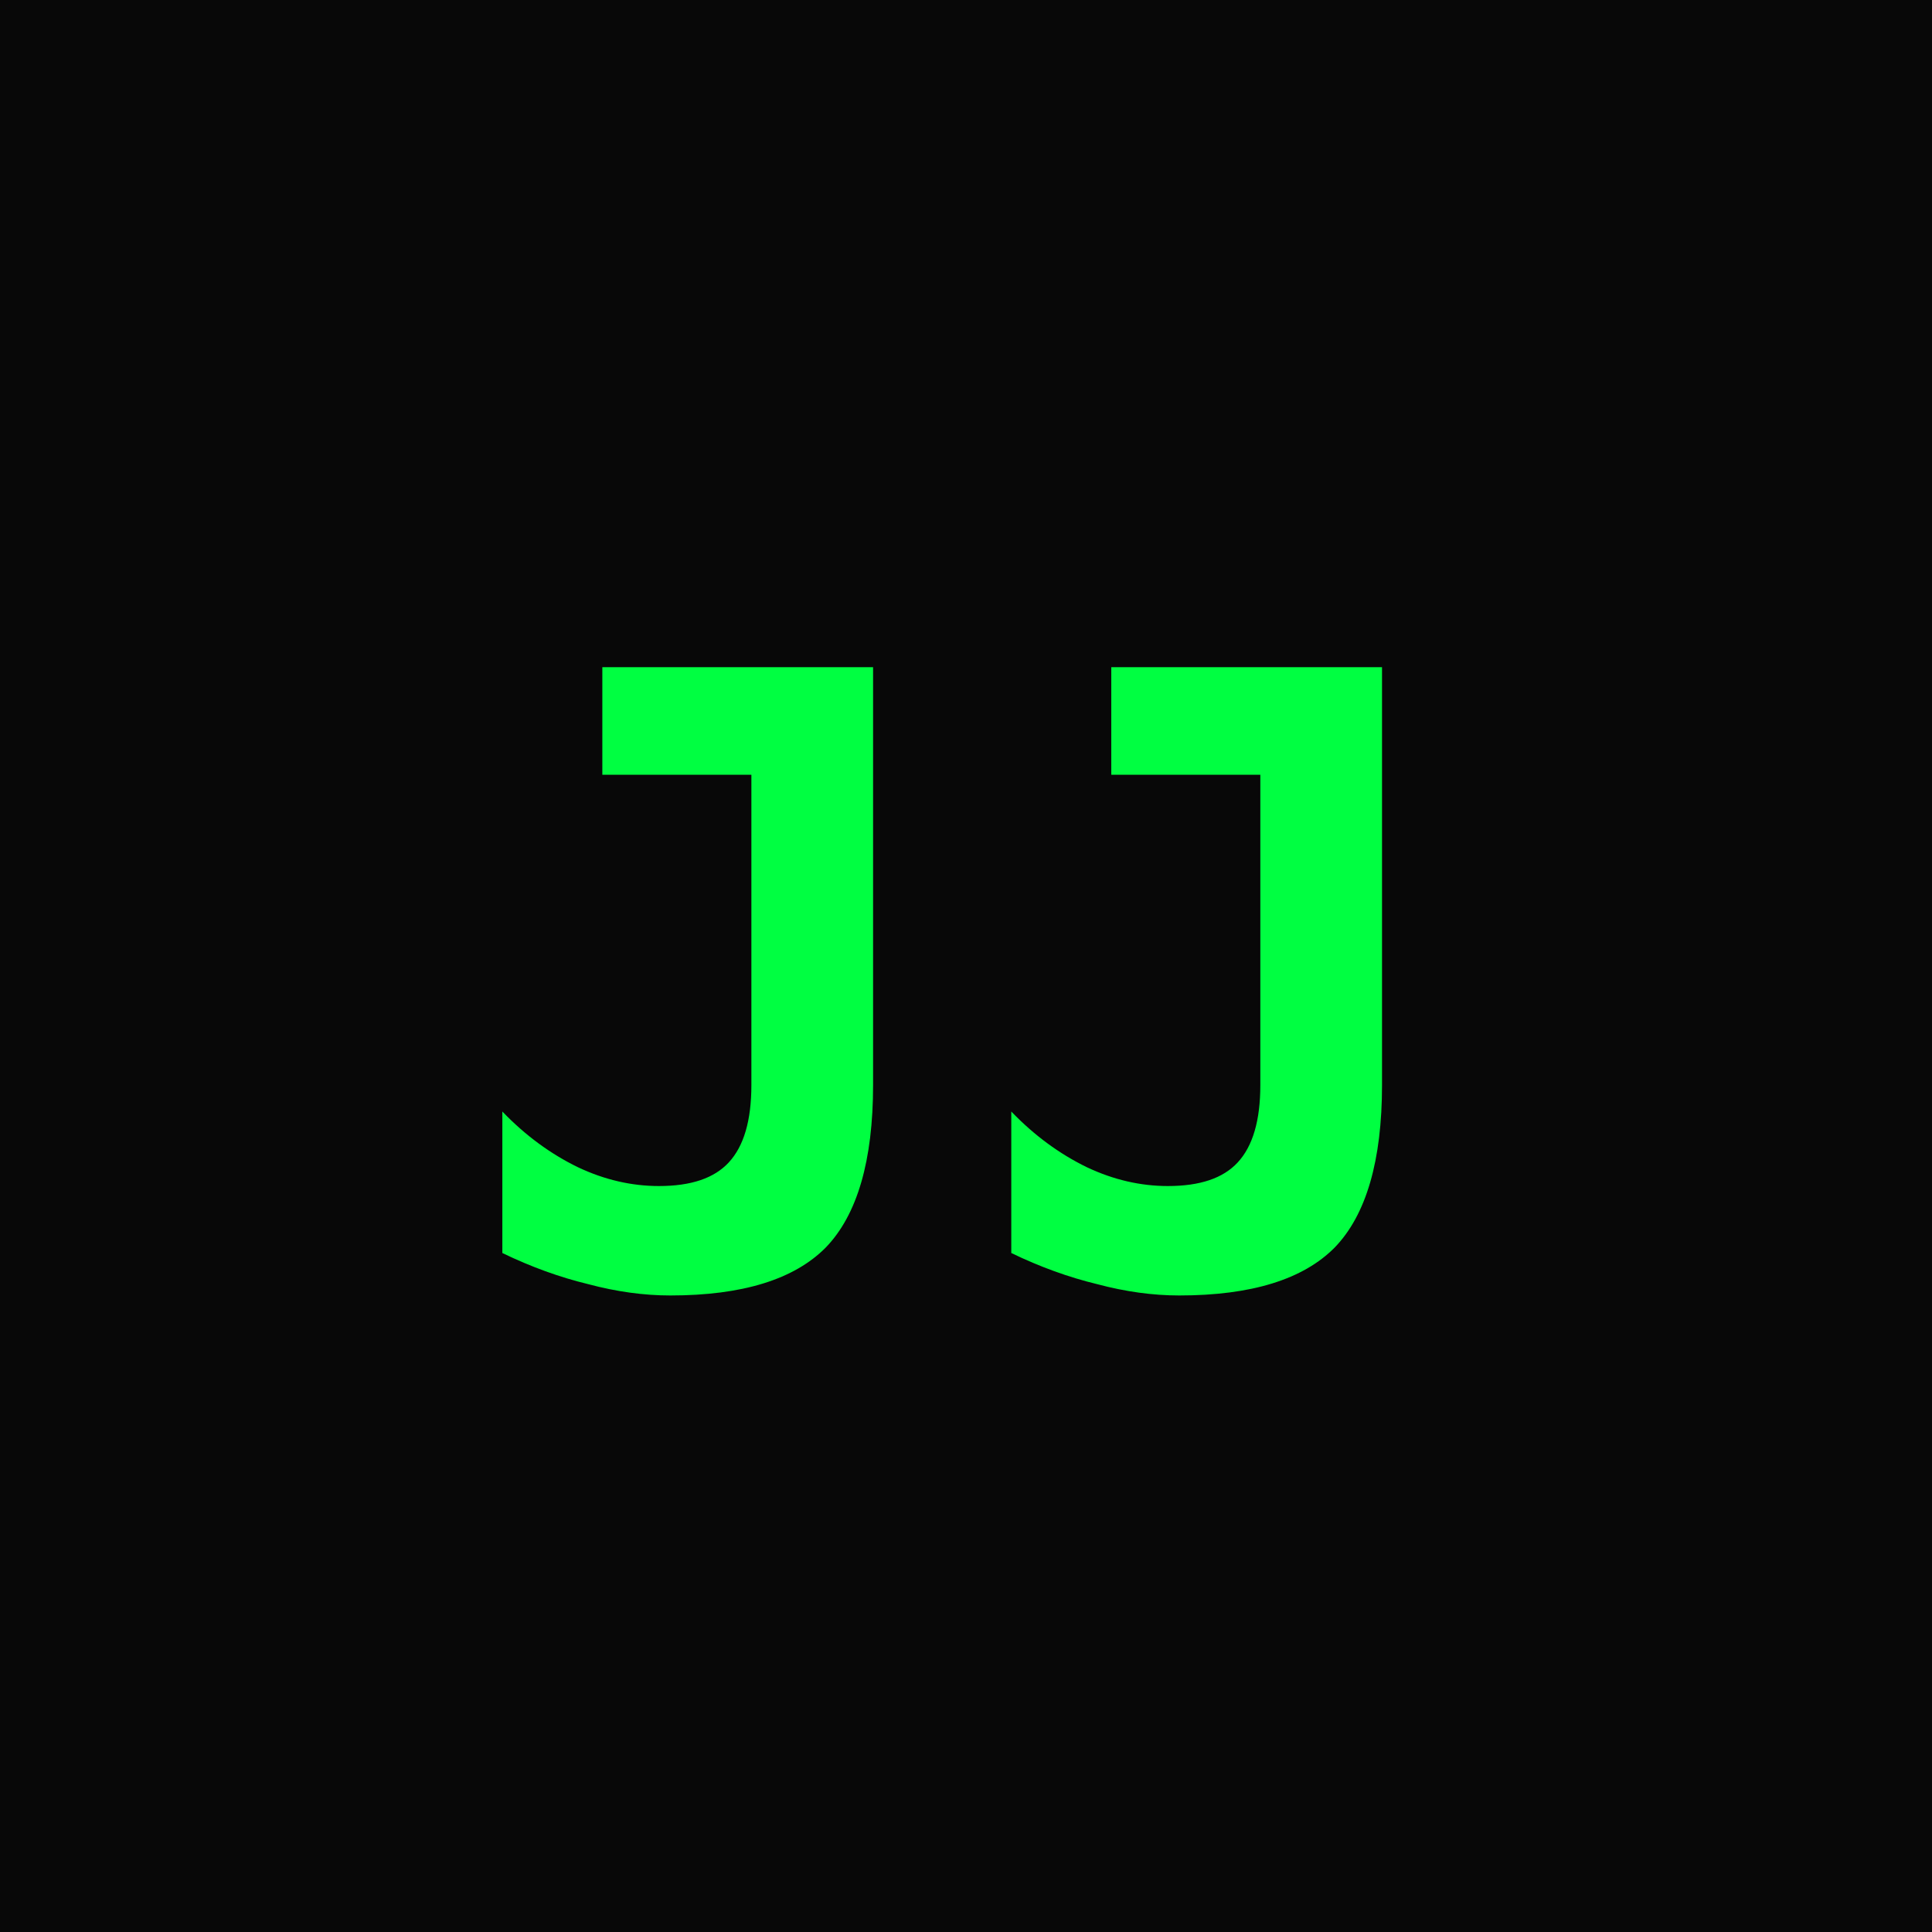
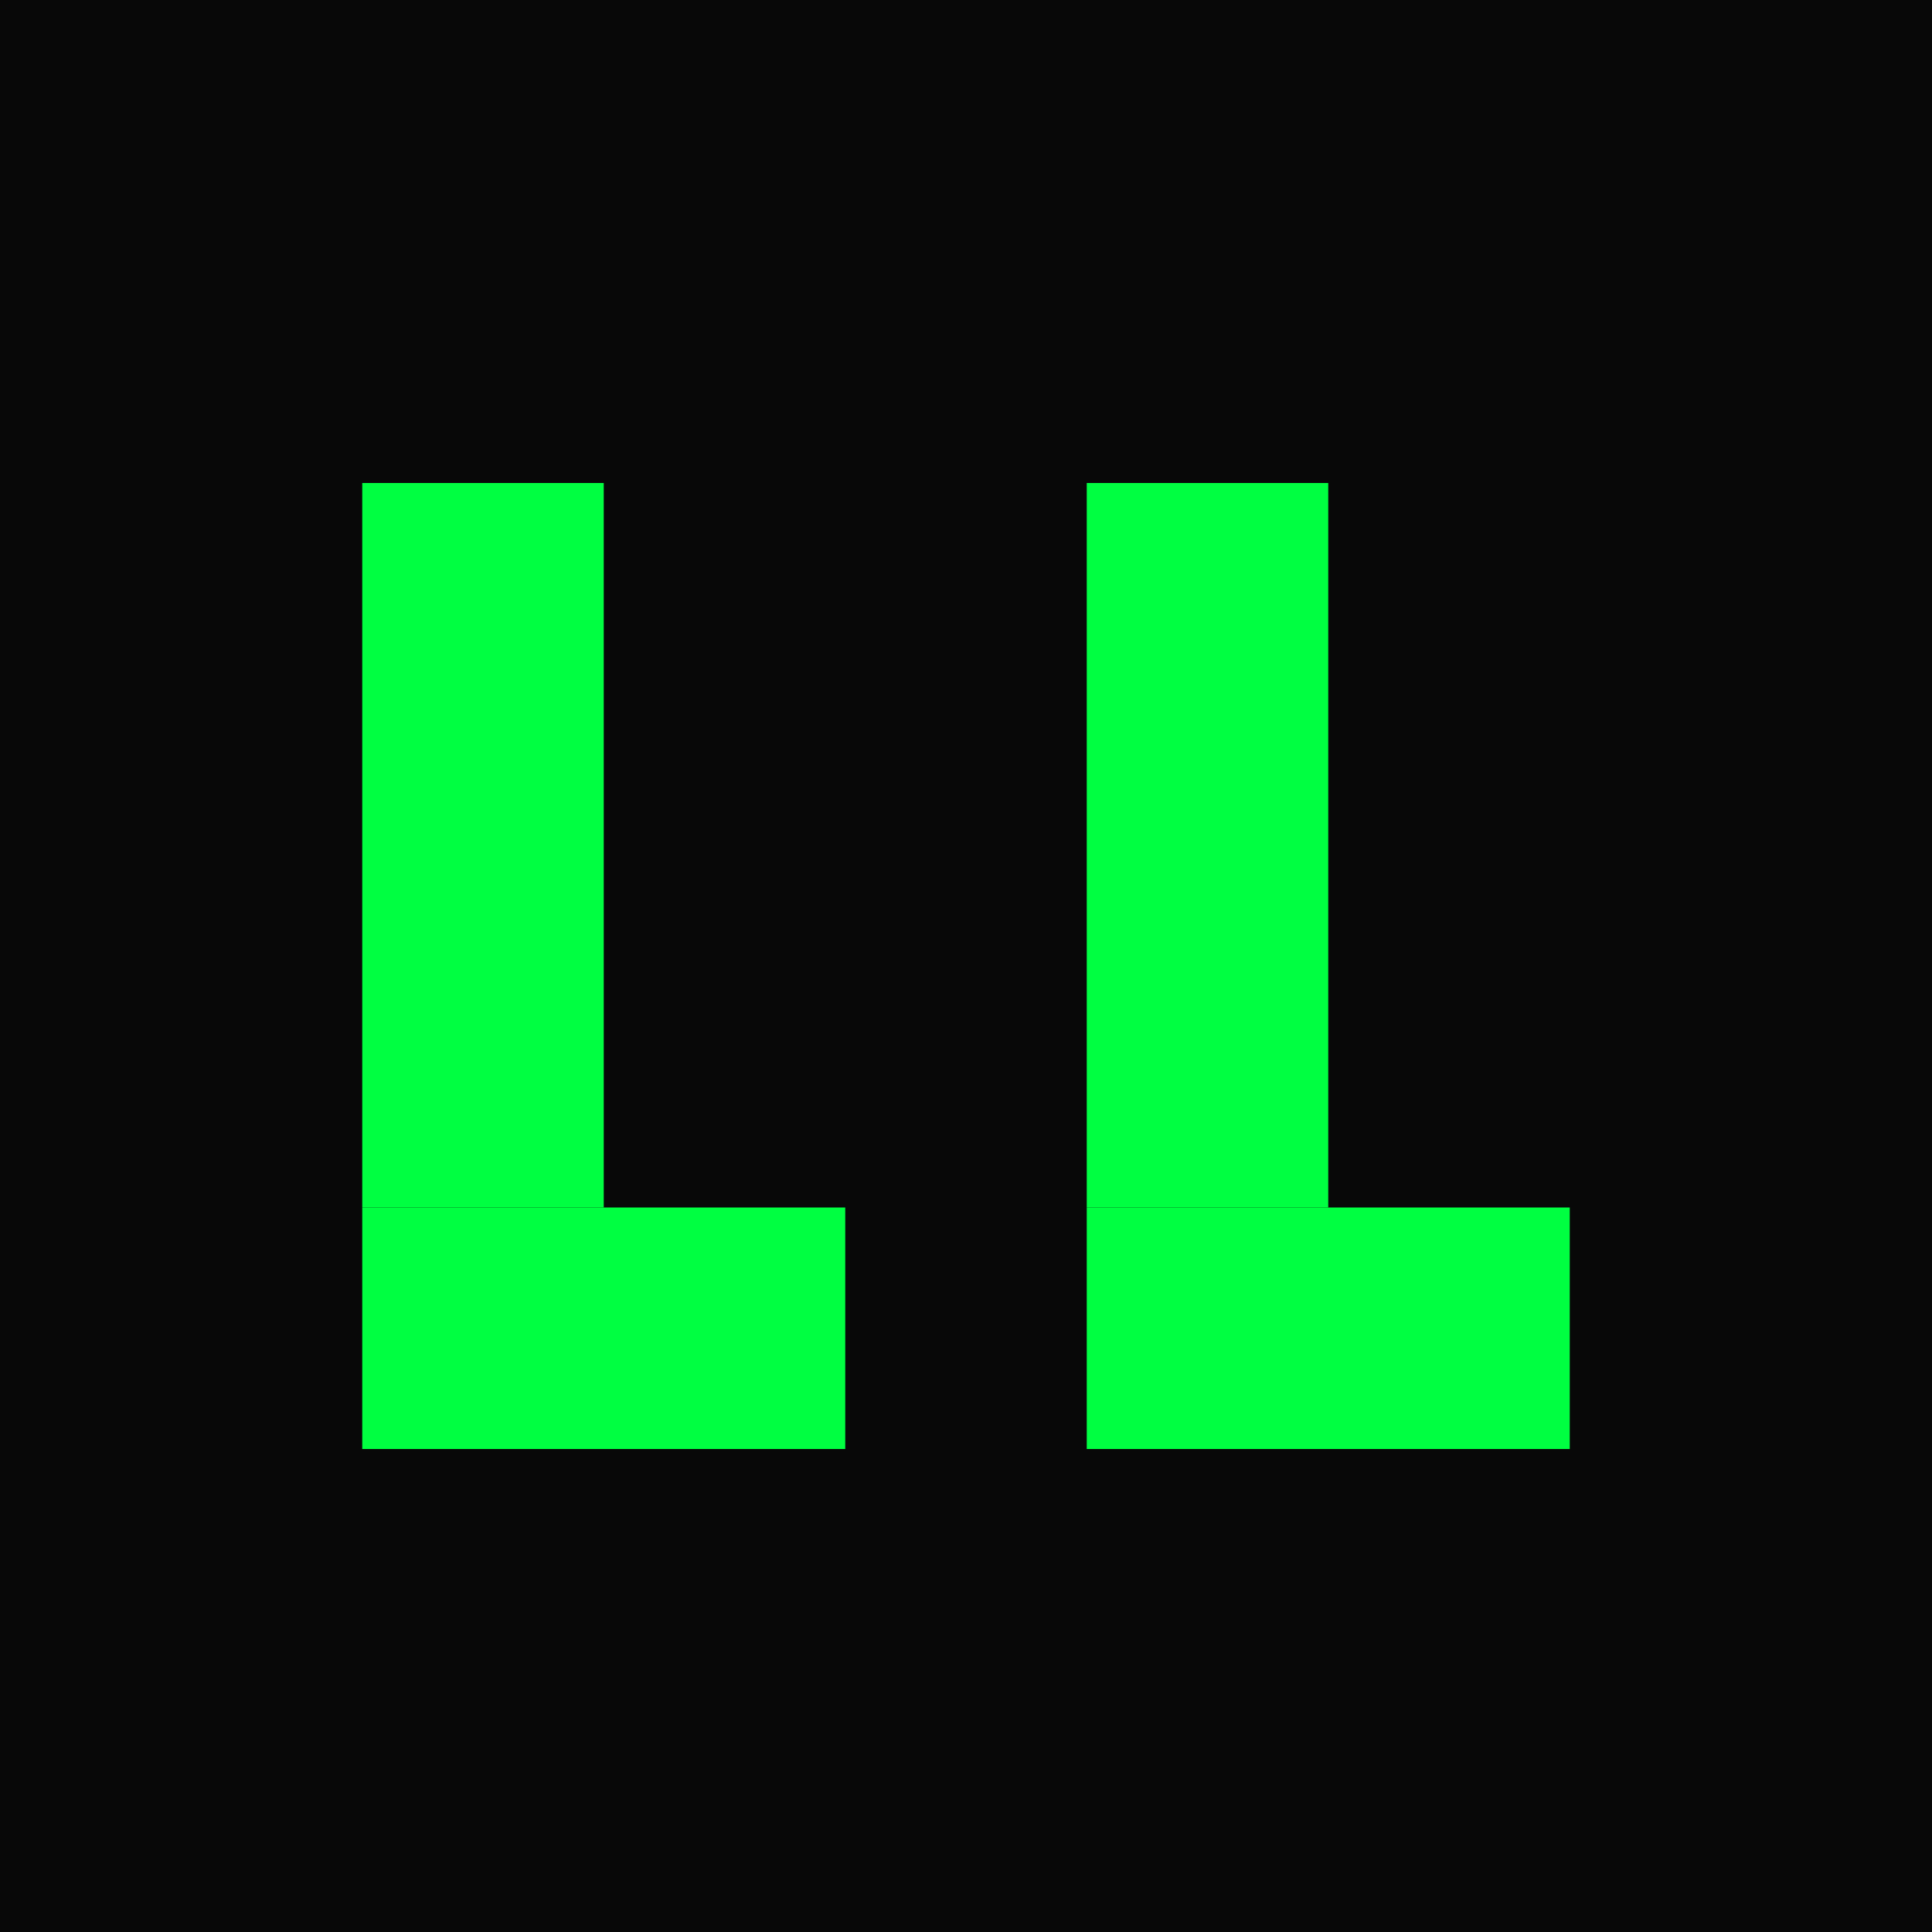
<svg xmlns="http://www.w3.org/2000/svg" viewBox="0 0 32 32">
  <rect width="32" height="32" fill="#080808" />
-   <text x="50%" y="54%" dominant-baseline="middle" text-anchor="middle" font-family="monospace" font-weight="bold" font-size="14" fill="#00ff41">JJ</text>
+   <rect x="6" y="8" width="4" height="12" fill="#00ff41" />
+   <rect x="6" y="20" width="8" height="4" fill="#00ff41" />
+   <rect x="18" y="8" width="4" height="12" fill="#00ff41" />
+   <rect x="18" y="20" width="8" height="4" fill="#00ff41" />
</svg>
